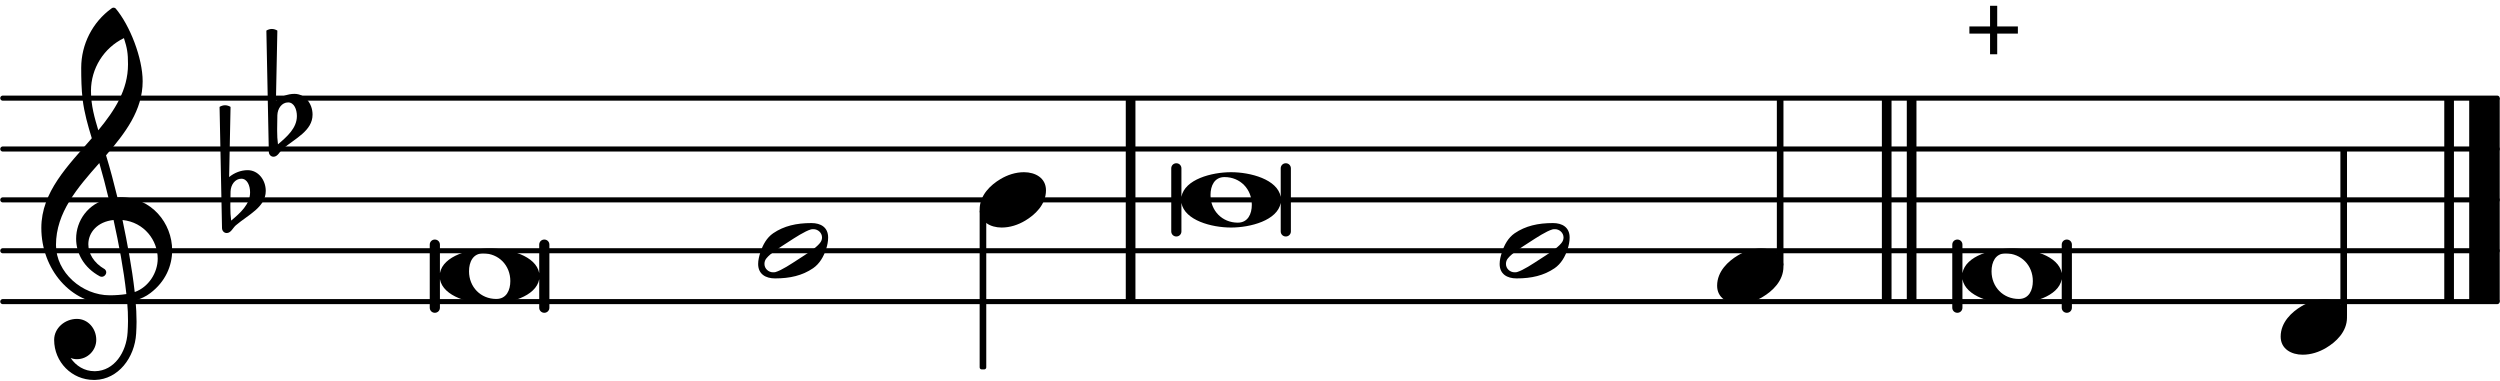
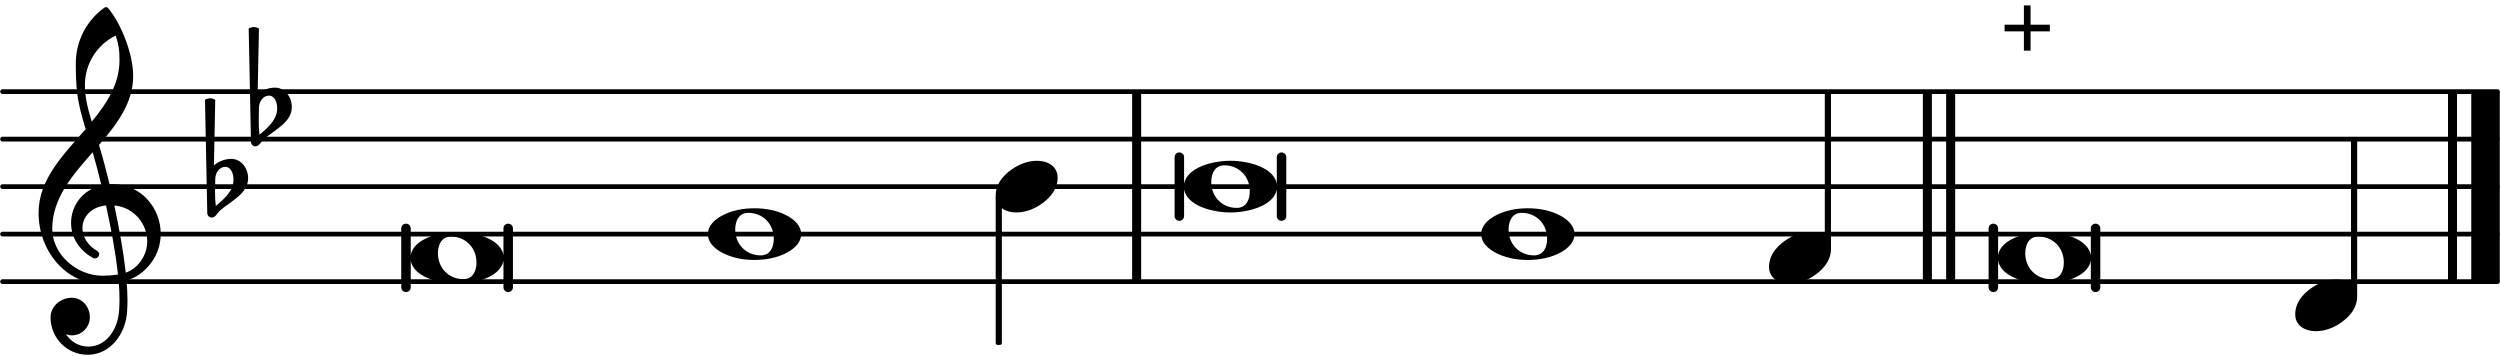
- <svg xmlns="http://www.w3.org/2000/svg" xmlns:xlink="http://www.w3.org/1999/xlink" version="1.2" width="86.35mm" height="13.14mm" viewBox="8.536 -0 49.139 7.479">
+ <svg xmlns="http://www.w3.org/2000/svg" xmlns:xlink="http://www.w3.org/1999/xlink" version="1.2" width="92.48mm" height="13.14mm" viewBox="8.536 -0 52.629 7.479">
  <style text="style/css">

tspan { white-space: pre; }

</style>
-   <line transform="translate(8.5358, 5.9293)" stroke-linejoin="round" stroke-linecap="round" stroke-width="0.1" stroke="currentColor" x1="0.05" y1="-0" x2="49.089" y2="-0" />
-   <line transform="translate(8.5358, 4.9293)" stroke-linejoin="round" stroke-linecap="round" stroke-width="0.1" stroke="currentColor" x1="0.05" y1="-0" x2="49.089" y2="-0" />
-   <line transform="translate(8.5358, 3.9293)" stroke-linejoin="round" stroke-linecap="round" stroke-width="0.1" stroke="currentColor" x1="0.05" y1="-0" x2="49.089" y2="-0" />
-   <line transform="translate(8.5358, 2.9293)" stroke-linejoin="round" stroke-linecap="round" stroke-width="0.1" stroke="currentColor" x1="0.05" y1="-0" x2="49.089" y2="-0" />
-   <line transform="translate(8.5358, 1.9293)" stroke-linejoin="round" stroke-linecap="round" stroke-width="0.1" stroke="currentColor" x1="0.05" y1="-0" x2="49.089" y2="-0" />
-   <rect transform="translate(46.0177, 3.9293)" x="0" y="-2" width="0.19" height="4" ry="0" fill="currentColor" />
-   <rect transform="translate(45.5277, 3.9293)" x="0" y="-2" width="0.19" height="4" ry="0" fill="currentColor" />
-   <rect transform="translate(57.0743, 3.9293)" x="0" y="-2" width="0.6" height="4" ry="0" fill="currentColor" />
-   <rect transform="translate(56.5843, 3.9293)" x="0" y="-2" width="0.19" height="4" ry="0" fill="currentColor" />
-   <rect transform="translate(30.6633, 3.9293)" x="0" y="-2" width="0.19" height="4" ry="0" fill="currentColor" />
-   <rect transform="translate(43.528, 3.9293)" x="-0.065" y="-2" width="0.13" height="3.314" ry="0.04" fill="currentColor" />
+   <line transform="translate(8.5358, 5.9293)" stroke-linejoin="round" stroke-linecap="round" stroke-width="0.1" stroke="currentColor" x1="0.05" y1="-0" x2="52.579" y2="-0" />
+   <line transform="translate(8.5358, 4.9293)" stroke-linejoin="round" stroke-linecap="round" stroke-width="0.1" stroke="currentColor" x1="0.05" y1="-0" x2="52.579" y2="-0" />
+   <line transform="translate(8.5358, 3.9293)" stroke-linejoin="round" stroke-linecap="round" stroke-width="0.1" stroke="currentColor" x1="0.05" y1="-0" x2="52.579" y2="-0" />
+   <line transform="translate(8.5358, 2.9293)" stroke-linejoin="round" stroke-linecap="round" stroke-width="0.1" stroke="currentColor" x1="0.05" y1="-0" x2="52.579" y2="-0" />
+   <line transform="translate(8.5358, 1.9293)" stroke-linejoin="round" stroke-linecap="round" stroke-width="0.1" stroke="currentColor" x1="0.05" y1="-0" x2="52.579" y2="-0" />
+   <rect transform="translate(49.5078, 3.9293)" x="0" y="-2" width="0.19" height="4" ry="0" fill="currentColor" />
+   <rect transform="translate(49.0178, 3.9293)" x="0" y="-2" width="0.19" height="4" ry="0" fill="currentColor" />
+   <rect transform="translate(60.5644, 3.9293)" x="0" y="-2" width="0.6" height="4" ry="0" fill="currentColor" />
+   <rect transform="translate(60.0744, 3.9293)" x="0" y="-2" width="0.19" height="4" ry="0" fill="currentColor" />
+   <rect transform="translate(32.3687, 3.9293)" x="0" y="-2" width="0.19" height="4" ry="0" fill="currentColor" />
+   <rect transform="translate(47.018, 3.9293)" x="-0.065" y="-2" width="0.13" height="3.314" ry="0.04" fill="currentColor" />
  <a style="color:inherit;" xlink:href="textedit:///media/common/Documents/Projets_code/liturgie-des-heures_psaumes/psaume134-I.ly:23:21:22">
-     <text transform="translate(47.1077, 1.3793)" font-family="serif" font-size="2.2" text-anchor="start" fill="currentColor">
+     <text transform="translate(50.5978, 1.3793)" font-family="serif" font-size="2.2" text-anchor="start" fill="currentColor">
      <tspan>+</tspan>
    </text>
  </a>
  <a style="color:inherit;" xlink:href="textedit:///media/common/Documents/Projets_code/liturgie-des-heures_psaumes/psaume134-I.ly:23:13:14">
-     <path transform="translate(47.1077, 5.4293) scale(0.004, -0.004)" d="M245 136c95 0 228 -35 244 -121v140c0 14 11 25 25 25s25 -11 25 -25v-310c0 -14 -11 -25 -25 -25s-25 11 -25 25v140c-16 -86 -149 -121 -244 -121s-228 35 -244 121v-140c0 -14 -11 -25 -25 -25s-25 11 -25 25v310c0 14 11 25 25 25s25 -11 25 -25v-140 c16 86 149 121 244 121zM213 112c-50 0 -69 -43 -69 -88c0 -77 57 -136 134 -136c50 0 69 43 69 88c0 77 -57 136 -134 136z" fill="currentColor" />
+     <path transform="translate(50.5978, 5.4293) scale(0.004, -0.004)" d="M245 136c95 0 228 -35 244 -121v140c0 14 11 25 25 25s25 -11 25 -25v-310c0 -14 -11 -25 -25 -25s-25 11 -25 25v140c-16 -86 -149 -121 -244 -121s-228 35 -244 121v-140c0 -14 -11 -25 -25 -25s-25 11 -25 25v310c0 14 11 25 25 25s25 -11 25 -25v-140 c16 86 149 121 244 121zM213 112c-50 0 -69 -43 -69 -88c0 -77 57 -136 134 -136c50 0 69 43 69 88c0 77 -57 136 -134 136z" fill="currentColor" />
  </a>
  <a style="color:inherit;" xlink:href="textedit:///media/common/Documents/Projets_code/liturgie-des-heures_psaumes/psaume134-I.ly:21:36:37">
-     <path transform="translate(42.2888, 5.4293) scale(0.004, -0.004)" d="M218 136c55 0 108 -28 108 -89c0 -71 -55 -121 -102 -149c-35 -21 -75 -34 -116 -34c-55 0 -108 28 -108 89c0 71 55 121 102 149c35 21 75 34 116 34z" fill="currentColor" />
+     <path transform="translate(45.7788, 5.4293) scale(0.004, -0.004)" d="M218 136c55 0 108 -28 108 -89c0 -71 -55 -121 -102 -149c-35 -21 -75 -34 -116 -34c-55 0 -108 28 -108 89c0 71 55 121 102 149c35 21 75 34 116 34z" fill="currentColor" />
  </a>
  <a style="color:inherit;" xlink:href="textedit:///media/common/Documents/Projets_code/liturgie-des-heures_psaumes/psaume134-I.ly:21:23:24">
-     <path transform="translate(38.0134, 4.9293) scale(0.004, -0.004)" d="M314 65c0 24 -21 41 -42 41c-4 0 -8 0 -12 -1c-31 -9 -78 -40 -115 -64s-84 -53 -104 -78c-7 -8 -10 -18 -10 -28c0 -24 21 -41 42 -41c4 0 8 0 12 1c31 9 77 40 114 64s84 53 104 78c7 8 11 18 11 28zM262 136c46 0 82 -21 82 -71c0 -19 -4 -39 -10 -57 c-12 -37 -32 -72 -64 -94c-53 -36 -113 -50 -187 -50c-46 0 -83 21 -83 71c0 19 5 39 11 57c12 37 31 72 63 94c53 36 114 50 188 50z" fill="currentColor" />
+     <path transform="translate(39.7188, 4.9293) scale(0.004, -0.004)" d="M213 112c-50 0 -69 -43 -69 -88c0 -77 57 -136 134 -136c50 0 69 43 69 88c0 77 -57 136 -134 136zM491 0c0 -43 -34 -75 -72 -96c-53 -29 -114 -40 -174 -40s-120 11 -173 40c-38 21 -72 53 -72 96s34 75 72 96c53 29 113 40 173 40s121 -11 174 -40 c38 -21 72 -53 72 -96z" fill="currentColor" />
  </a>
-   <rect transform="translate(54.607, 3.9293)" x="-0.065" y="-1" width="0.13" height="3.314" ry="0.04" fill="currentColor" />
+   <rect transform="translate(58.0971, 3.9293)" x="-0.065" y="-1" width="0.13" height="3.314" ry="0.04" fill="currentColor" />
  <a style="color:inherit;" xlink:href="textedit:///media/common/Documents/Projets_code/liturgie-des-heures_psaumes/psaume134-I.ly:23:41:42">
-     <path transform="translate(53.3678, 6.4293) scale(0.004, -0.004)" d="M218 136c55 0 108 -28 108 -89c0 -71 -55 -121 -102 -149c-35 -21 -75 -34 -116 -34c-55 0 -108 28 -108 89c0 71 55 121 102 149c35 21 75 34 116 34z" fill="currentColor" />
+     <path transform="translate(56.8578, 6.4293) scale(0.004, -0.004)" d="M218 136c55 0 108 -28 108 -89c0 -71 -55 -121 -102 -149c-35 -21 -75 -34 -116 -34c-55 0 -108 28 -108 89c0 71 55 121 102 149c35 21 75 34 116 34z" fill="currentColor" />
  </a>
  <a style="color:inherit;" xlink:href="textedit:///media/common/Documents/Projets_code/liturgie-des-heures_psaumes/psaume134-I.ly:19:23:24">
-     <path transform="translate(23.4359, 4.9293) scale(0.004, -0.004)" d="M314 65c0 24 -21 41 -42 41c-4 0 -8 0 -12 -1c-31 -9 -78 -40 -115 -64s-84 -53 -104 -78c-7 -8 -10 -18 -10 -28c0 -24 21 -41 42 -41c4 0 8 0 12 1c31 9 77 40 114 64s84 53 104 78c7 8 11 18 11 28zM262 136c46 0 82 -21 82 -71c0 -19 -4 -39 -10 -57 c-12 -37 -32 -72 -64 -94c-53 -36 -113 -50 -187 -50c-46 0 -83 21 -83 71c0 19 5 39 11 57c12 37 31 72 63 94c53 36 114 50 188 50z" fill="currentColor" />
+     <path transform="translate(23.4359, 4.9293) scale(0.004, -0.004)" d="M213 112c-50 0 -69 -43 -69 -88c0 -77 57 -136 134 -136c50 0 69 43 69 88c0 77 -57 136 -134 136zM491 0c0 -43 -34 -75 -72 -96c-53 -29 -114 -40 -174 -40s-120 11 -173 40c-38 21 -72 53 -72 96s34 75 72 96c53 29 113 40 173 40s121 -11 174 -40 c38 -21 72 -53 72 -96z" fill="currentColor" />
  </a>
  <a style="color:inherit;" xlink:href="textedit:///media/common/Documents/Projets_code/liturgie-des-heures_psaumes/psaume134-I.ly:17:4:5">
    <path transform="translate(12.9558, 3.9293) scale(0.004, -0.004)" d="M27 41l-1 -66v-11c0 -22 1 -44 4 -66c45 38 93 80 93 139c0 33 -14 67 -43 67c-31 0 -52 -30 -53 -63zM-15 -138l-12 595c8 5 18 8 27 8s19 -3 27 -8l-7 -345c25 21 58 34 91 34c52 0 89 -48 89 -102c0 -80 -86 -117 -147 -169c-15 -13 -24 -38 -45 -38 c-13 0 -23 11 -23 25z" fill="currentColor" />
    <path transform="translate(13.8759, 2.4293) scale(0.004, -0.004)" d="M27 41l-1 -66v-11c0 -22 1 -44 4 -66c45 38 93 80 93 139c0 33 -14 67 -43 67c-31 0 -52 -30 -53 -63zM-15 -138l-12 595c8 5 18 8 27 8s19 -3 27 -8l-7 -345c25 21 58 34 91 34c52 0 89 -48 89 -102c0 -80 -86 -117 -147 -169c-15 -13 -24 -38 -45 -38 c-13 0 -23 11 -23 25z" fill="currentColor" />
  </a>
  <path transform="translate(9.3358, 4.9293) scale(0.004, -0.004)" d="M266 -635h-6c-108 0 -195 88 -195 197c0 58 53 103 112 103c54 0 95 -47 95 -103c0 -52 -43 -95 -95 -95c-11 0 -21 2 -31 6c26 -39 68 -65 117 -65h4zM461 -203c68 24 113 95 113 164c0 90 -66 179 -173 190c24 -116 46 -231 60 -354zM74 28c0 -135 129 -247 264 -247 c28 0 55 2 82 6c-14 127 -37 245 -63 364c-79 -8 -124 -61 -124 -119c0 -44 25 -91 81 -123c5 -5 7 -10 7 -15c0 -11 -10 -22 -22 -22c-3 0 -6 1 -9 2c-80 43 -117 115 -117 185c0 88 58 174 160 197c-14 58 -29 117 -46 175c-107 -121 -213 -243 -213 -403zM335 -262 c-188 0 -333 172 -333 374c0 177 131 306 248 441c-19 62 -37 125 -45 190c-6 52 -7 104 -7 156c0 115 55 224 149 292c6 5 14 5 20 0c71 -84 133 -245 133 -358c0 -143 -86 -255 -180 -364c21 -68 39 -138 56 -207c4 0 9 1 13 1c155 0 256 -128 256 -261 c0 -76 -33 -154 -107 -210c-22 -17 -47 -28 -73 -36c3 -35 5 -70 5 -105c0 -19 -1 -39 -2 -58c-7 -119 -88 -225 -202 -228l1 43c93 2 153 92 159 191c1 18 2 37 2 55c0 31 -1 61 -4 92c-29 -5 -58 -8 -89 -8zM428 916c0 55 -4 79 -20 129c-99 -48 -162 -149 -162 -259 c0 -74 18 -133 36 -194c80 97 146 198 146 324z" fill="currentColor" />
  <a style="color:inherit;" xlink:href="textedit:///media/common/Documents/Projets_code/liturgie-des-heures_psaumes/psaume134-I.ly:19:13:14">
    <path transform="translate(17.1759, 5.4293) scale(0.004, -0.004)" d="M245 136c95 0 228 -35 244 -121v140c0 14 11 25 25 25s25 -11 25 -25v-310c0 -14 -11 -25 -25 -25s-25 11 -25 25v140c-16 -86 -149 -121 -244 -121s-228 35 -244 121v-140c0 -14 -11 -25 -25 -25s-25 11 -25 25v310c0 14 11 25 25 25s25 -11 25 -25v-140 c16 86 149 121 244 121zM213 112c-50 0 -69 -43 -69 -88c0 -77 57 -136 134 -136c50 0 69 43 69 88c0 77 -57 136 -134 136z" fill="currentColor" />
  </a>
  <a style="color:inherit;" xlink:href="textedit:///media/common/Documents/Projets_code/liturgie-des-heures_psaumes/psaume134-I.ly:21:13:14">
-     <path transform="translate(31.7533, 3.9293) scale(0.004, -0.004)" d="M245 136c95 0 228 -35 244 -121v140c0 14 11 25 25 25s25 -11 25 -25v-310c0 -14 -11 -25 -25 -25s-25 11 -25 25v140c-16 -86 -149 -121 -244 -121s-228 35 -244 121v-140c0 -14 -11 -25 -25 -25s-25 11 -25 25v310c0 14 11 25 25 25s25 -11 25 -25v-140 c16 86 149 121 244 121zM213 112c-50 0 -69 -43 -69 -88c0 -77 57 -136 134 -136c50 0 69 43 69 88c0 77 -57 136 -134 136z" fill="currentColor" />
+     <path transform="translate(33.4587, 3.9293) scale(0.004, -0.004)" d="M245 136c95 0 228 -35 244 -121v140c0 14 11 25 25 25s25 -11 25 -25v-310c0 -14 -11 -25 -25 -25s-25 11 -25 25v140c-16 -86 -149 -121 -244 -121s-228 35 -244 121v-140c0 -14 -11 -25 -25 -25s-25 11 -25 25v310c0 14 11 25 25 25s25 -11 25 -25v-140 c16 86 149 121 244 121zM213 112c-50 0 -69 -43 -69 -88c0 -77 57 -136 134 -136c50 0 69 43 69 88c0 77 -57 136 -134 136z" fill="currentColor" />
  </a>
  <a style="color:inherit;" xlink:href="textedit:///media/common/Documents/Projets_code/liturgie-des-heures_psaumes/psaume134-I.ly:19:36:37">
-     <path transform="translate(27.7906, 3.9293) scale(0.004, -0.004)" d="M218 136c55 0 108 -28 108 -89c0 -71 -55 -121 -102 -149c-35 -21 -75 -34 -116 -34c-55 0 -108 28 -108 89c0 71 55 121 102 149c35 21 75 34 116 34z" fill="currentColor" />
+     <path transform="translate(29.496, 3.9293) scale(0.004, -0.004)" d="M218 136c55 0 108 -28 108 -89c0 -71 -55 -121 -102 -149c-35 -21 -75 -34 -116 -34c-55 0 -108 28 -108 89c0 71 55 121 102 149c35 21 75 34 116 34z" fill="currentColor" />
  </a>
-   <rect transform="translate(27.8556, 3.9293)" x="-0.065" y="0.186" width="0.13" height="3.147" ry="0.04" fill="currentColor" />
+   <rect transform="translate(29.561, 3.9293)" x="-0.065" y="0.186" width="0.13" height="3.147" ry="0.04" fill="currentColor" />
</svg>
